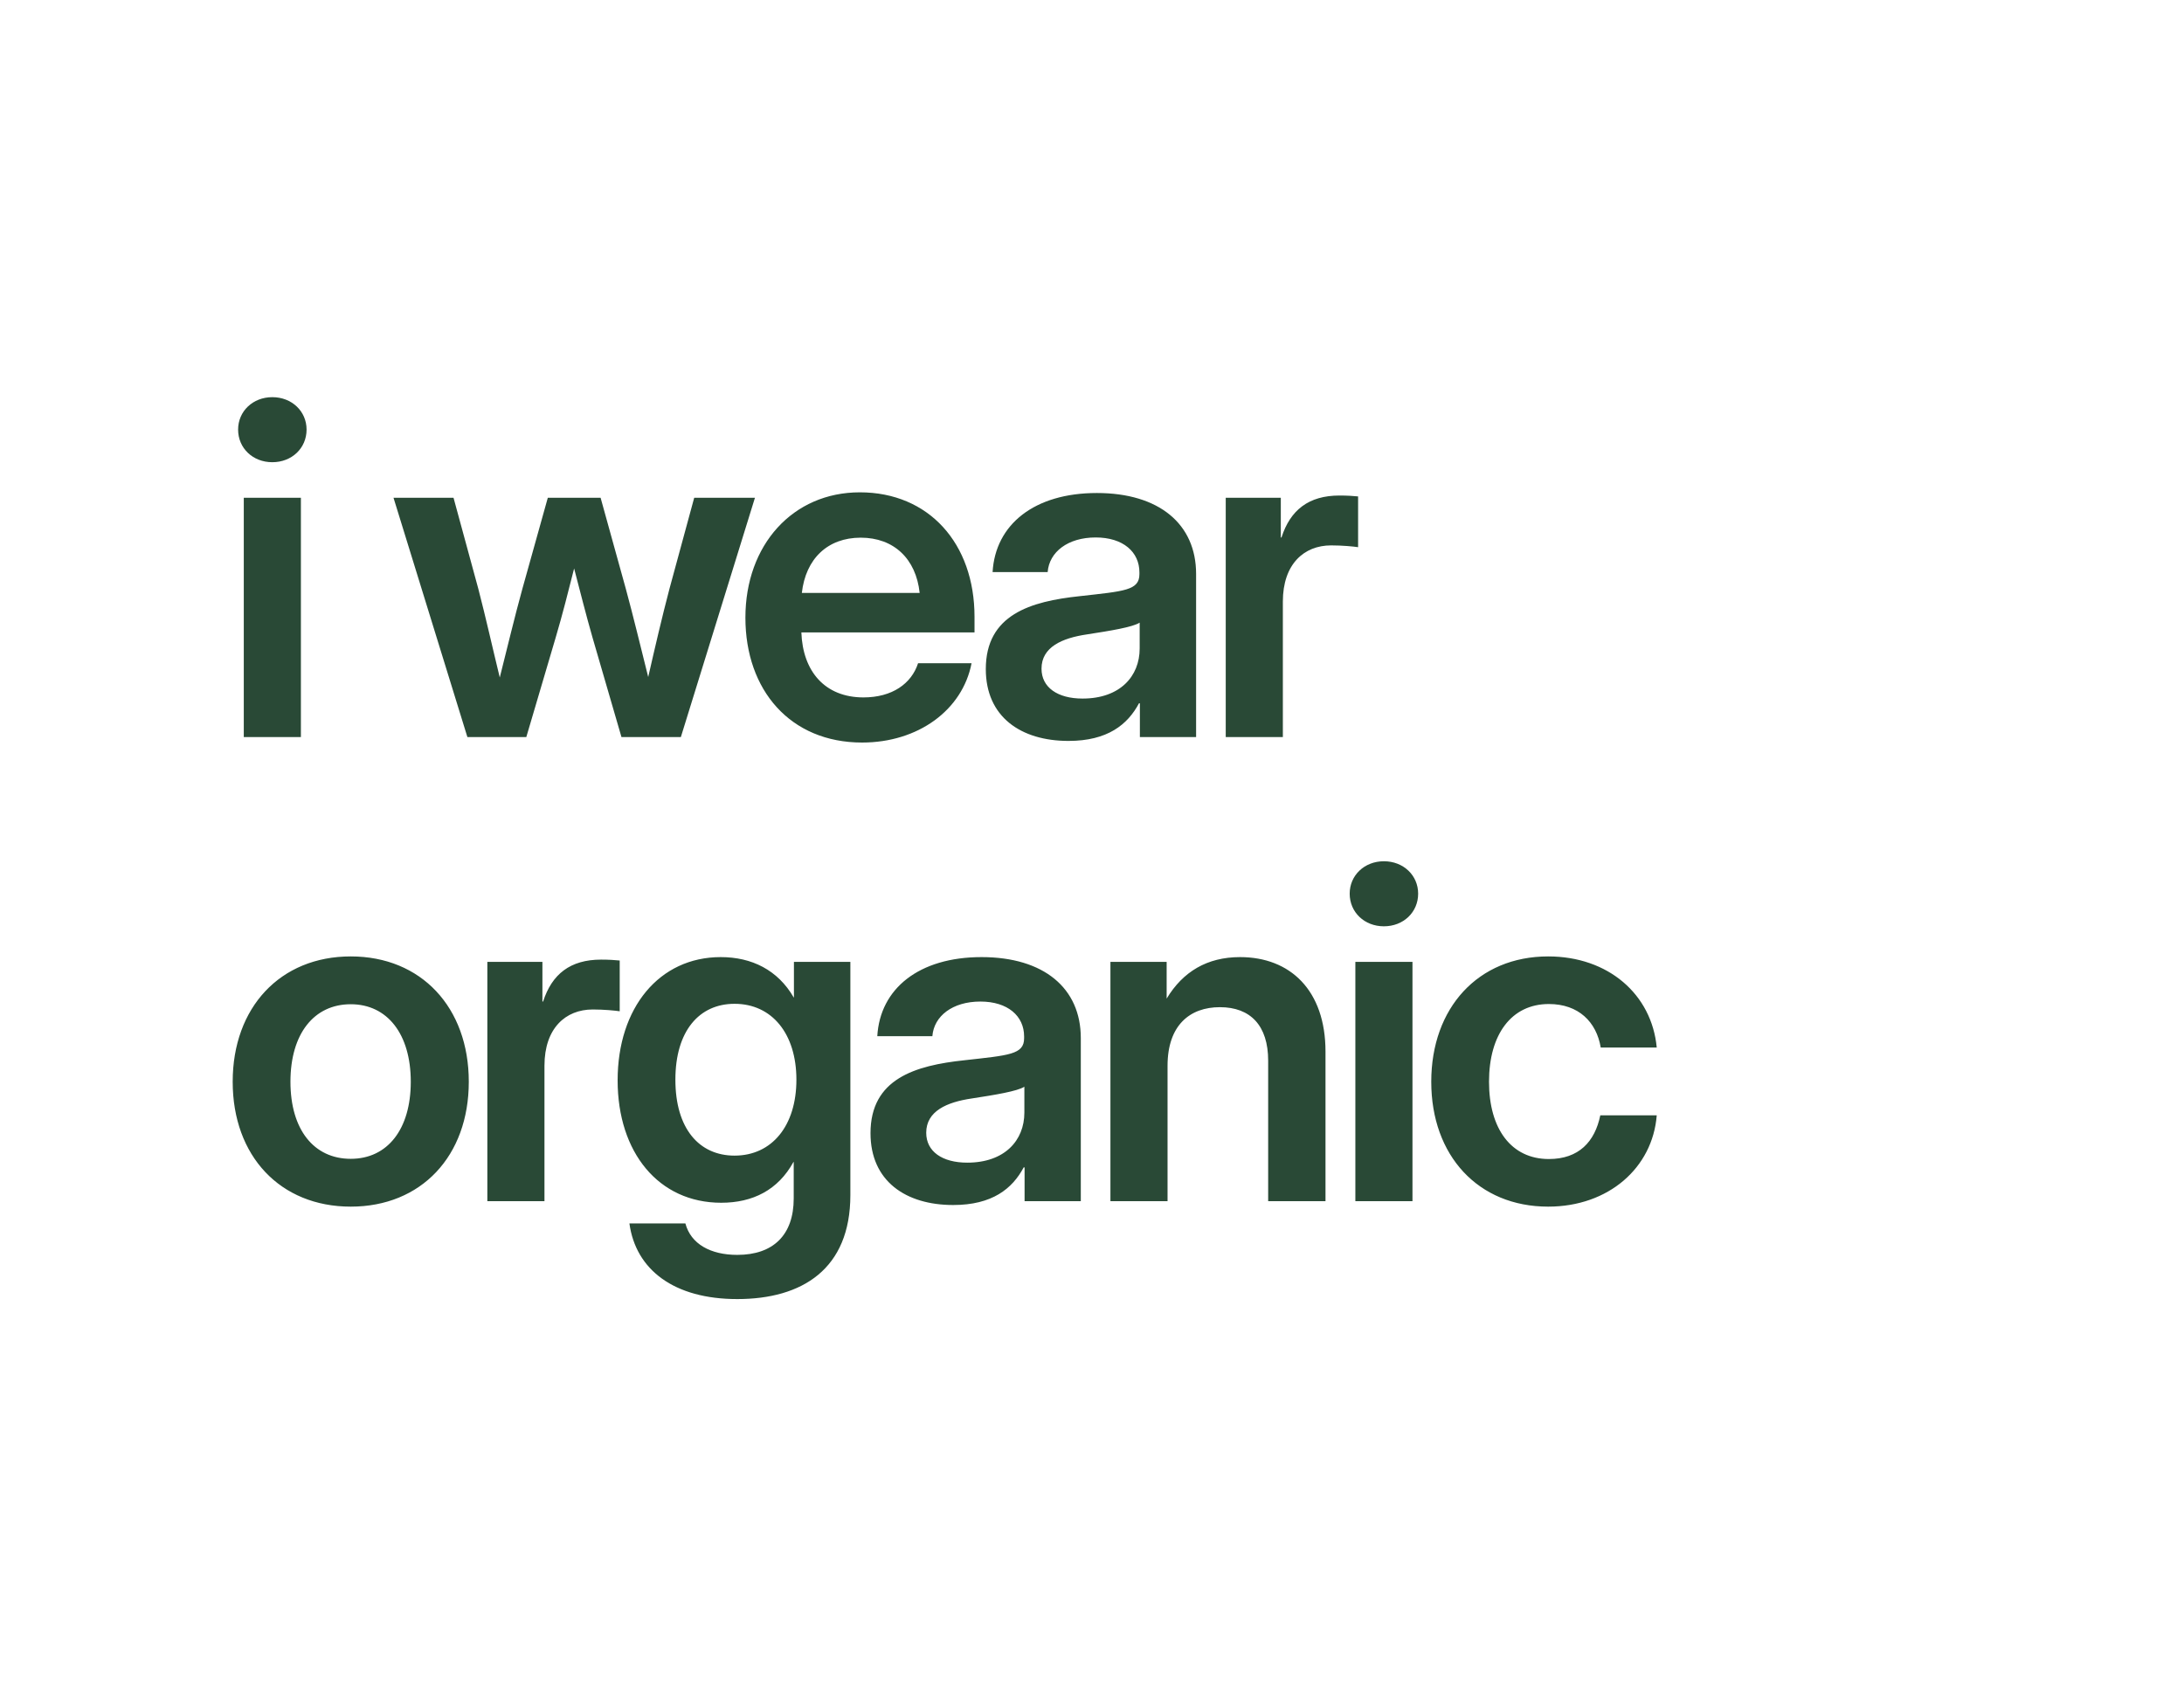
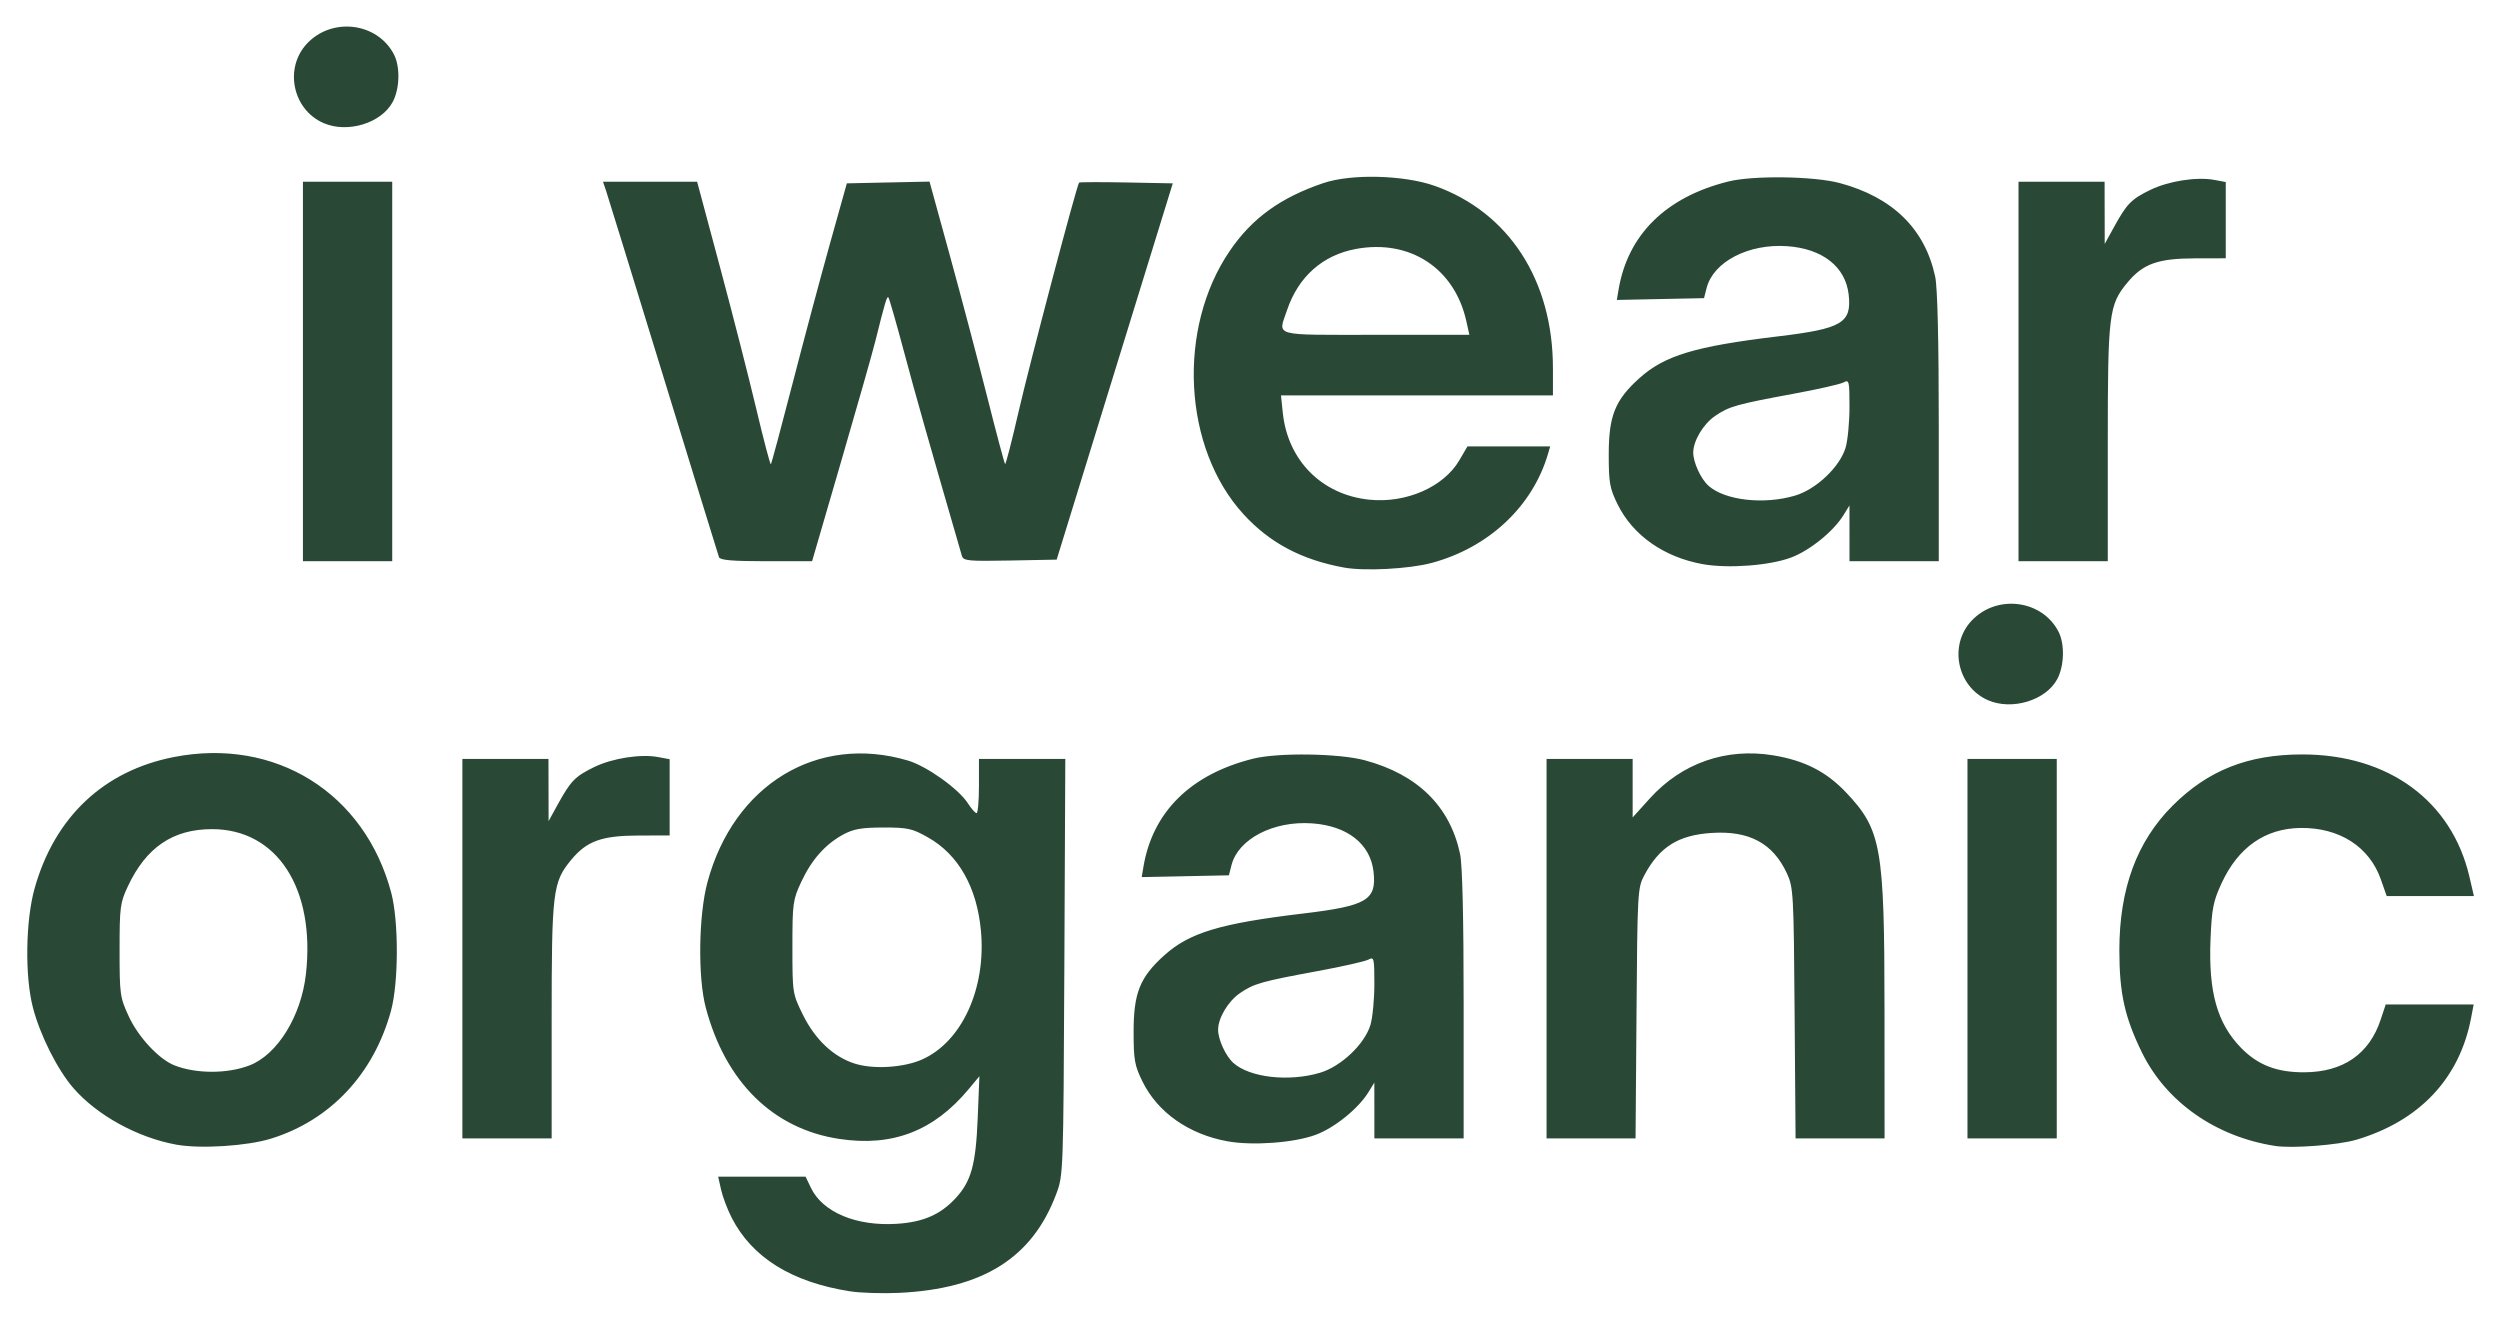
- <svg xmlns="http://www.w3.org/2000/svg" width="800" height="620" viewBox="0 0 800 620" role="img" aria-label="i wear organic">
-   <style>.logo{font-family:"Inter Display",Inter,"Helvetica Neue",Arial,sans-serif;font-weight:600;letter-spacing:-0.045em}</style>
-   <text class="logo" x="80" y="270" font-size="170" fill="#294936">i wear</text>
-   <text class="logo" x="80" y="440" font-size="170" fill="#294936">organic</text>
+ <svg xmlns="http://www.w3.org/2000/svg" width="784" height="414" viewBox="0 0 784 414" fill-rule="evenodd" role="img" aria-label="i wear organic">
+   <path fill="#294936" fill-rule="evenodd" d="M266.54,404.95C248.24,402.08 235.81,394.34 229.43,381.83C228.12,379.26 226.63,375.32 226.13,373.08L225.21,369.00L238.92,369.00L252.63,369.00L254.29,372.47C257.96,380.18 268.58,384.62 281.35,383.78C289.50,383.25 294.89,380.90 299.60,375.84C304.58,370.49 306.01,365.31 306.61,350.63L307.14,337.50L303.82,341.50C292.85,354.70 279.86,359.71 263.15,357.16C242.43,354.01 227.51,339.33 221.33,316.00C218.81,306.51 219.07,287.03 221.85,276.69C230.09,246.03 256.37,230.09 284.77,238.52C290.64,240.27 300.62,247.38 303.50,251.88C304.60,253.59 305.84,255.00 306.25,255.00C306.66,255.00 307.00,251.18 307.00,246.50L307.00,238.00L320.54,238.00L334.08,238.00L333.78,303.25C333.47,368.16 333.46,368.53 331.21,374.50C323.70,394.48 308.28,404.18 282.00,405.44C276.77,405.69 269.82,405.47 266.54,404.95zM55.35,358.97C43.18,356.78 30.41,349.76 22.98,341.18C17.99,335.41 12.58,324.64 10.33,316.00C7.76,306.15 8.01,288.67 10.87,278.54C17.16,256.21 32.54,241.71 54.50,237.41C86.38,231.16 114.42,248.68 122.70,280.00C125.06,288.97 125.02,308.18 122.61,317.00C117.19,336.82 103.60,351.30 85.01,357.07C77.51,359.40 62.90,360.33 55.35,358.97zM713.50,359.37C694.82,356.48 679.28,345.56 671.68,330.00C666.29,318.96 664.63,311.43 664.63,298.00C664.63,278.69 670.11,263.84 681.38,252.61C692.48,241.54 705.02,236.59 722.00,236.59C749.00,236.59 768.85,251.12 774.41,274.93L775.82,281.00L762.15,281.00L748.47,281.00L746.62,275.75C743.02,265.51 733.60,259.49 721.44,259.65C710.33,259.80 701.89,265.71 696.68,277.00C694.06,282.66 693.62,284.94 693.22,294.58C692.54,311.06 695.29,320.88 702.75,328.56C708.05,334.01 714.04,336.33 722.70,336.27C734.82,336.20 743.00,330.55 746.57,319.78L748.16,315.00L761.95,315.00L775.74,315.00L774.93,319.25C771.32,338.20 758.78,351.53 739.00,357.41C733.37,359.09 718.88,360.20 713.50,359.37zM385.04,357.93C372.87,355.76 363.05,348.88 358.28,339.16C355.80,334.12 355.50,332.41 355.50,323.50C355.50,311.39 357.49,306.44 365.13,299.58C373.00,292.50 382.63,289.59 408.49,286.50C428.72,284.08 431.74,282.29 430.74,273.36C429.75,264.63 422.50,258.95 411.38,258.20C399.32,257.38 388.33,263.09 386.21,271.26L385.38,274.50L371.71,274.78L358.04,275.06L358.59,271.78C361.50,254.55 373.46,242.78 393.00,237.92C400.85,235.97 419.89,236.24 428.00,238.42C444.58,242.88 454.70,252.83 457.88,267.80C458.61,271.24 459.00,287.80 459.00,315.05L459.00,357.00L445.00,357.00L431.00,357.00L431.00,348.25L430.99,339.50L429.15,342.50C425.99,347.64 418.58,353.64 412.64,355.86C405.94,358.37 392.99,359.34 385.04,357.93zM145.00,297.50L145.00,238.00L158.50,238.00L172.00,238.00L172.02,247.75L172.04,257.50L175.03,252.06C179.01,244.84 180.40,243.44 186.41,240.52C192.07,237.77 200.95,236.39 206.41,237.42L210.00,238.09L210.00,250.05L210.00,262.00L200.25,262.02C188.70,262.05 184.02,263.74 179.15,269.62C173.33,276.65 173.00,279.41 173.00,320.18L173.00,357.00L159.00,357.00L145.00,357.00L145.00,297.50zM485.00,297.50L485.00,238.00L498.50,238.00L512.00,238.00L512.00,247.17L512.00,256.34L517.42,250.35C527.44,239.28 541.35,234.44 556.13,236.88C565.91,238.50 572.75,241.99 578.92,248.51C590.02,260.24 590.96,265.58 590.98,316.75L591.00,357.00L577.04,357.00L563.09,357.00L562.79,317.75C562.51,280.17 562.41,278.30 560.38,273.91C556.00,264.44 548.56,260.44 536.76,261.21C526.29,261.89 520.42,265.58 515.65,274.49C513.57,278.37 513.49,279.79 513.21,317.75L512.91,357.00L498.96,357.00L485.00,357.00L485.00,297.50zM617.00,297.50L617.00,238.00L631.00,238.00L645.00,238.00L645.00,297.50L645.00,357.00L631.00,357.00L617.00,357.00L617.00,297.50zM413.94,336.42C420.58,334.45 427.98,327.42 429.78,321.38C430.45,319.12 431.00,313.37 431.00,308.60C431.00,300.42 430.89,299.99 429.12,300.94C428.08,301.49 420.99,303.10 413.37,304.50C395.58,307.79 393.25,308.44 388.89,311.42C385.15,313.97 382.00,319.24 382.00,322.93C382.00,326.01 384.39,331.21 386.80,333.35C391.95,337.94 404.18,339.32 413.94,336.42zM78.24,334.11C87.00,330.74 94.46,318.65 95.94,305.47C98.95,278.64 86.89,260.02 66.50,260.02C54.23,260.02 45.84,265.72 40.10,277.95C37.67,283.13 37.50,284.47 37.50,298.00C37.50,311.87 37.62,312.77 40.39,318.75C43.40,325.28 49.90,332.23 54.76,334.12C61.58,336.78 71.35,336.77 78.24,334.11zM289.13,332.27C301.63,326.74 309.31,309.97 307.62,291.87C306.36,278.21 300.55,267.99 291.00,262.60C286.04,259.80 284.67,259.50 277.00,259.51C270.22,259.52 267.69,259.96 264.50,261.67C258.86,264.71 254.56,269.54 251.30,276.50C248.64,282.21 248.50,283.21 248.50,297.02C248.50,311.42 248.53,311.60 251.79,318.23C255.61,325.98 261.33,331.39 267.97,333.52C273.82,335.41 283.31,334.84 289.13,332.27zM623.45,219.59C613.73,215.36 611.05,202.33 618.31,194.63C626.19,186.28 640.37,188.07 645.54,198.07C647.55,201.97 647.37,208.84 645.14,212.99C641.58,219.64 630.97,222.87 623.45,219.59zM421.50,177.99C408.20,175.57 398.16,170.24 389.95,161.25C370.98,140.50 369.04,102.99 385.68,78.64C392.66,68.41 401.58,61.96 415.00,57.42C423.75,54.45 440.30,54.87 449.94,58.29C473.15,66.53 487.00,87.89 487.00,115.45L487.00,124.00L444.36,124.00L401.72,124.00L402.28,129.42C403.83,144.41 414.53,155.17 429.41,156.70C440.91,157.89 452.73,152.73 457.62,144.39L460.19,140.00L473.16,140.00L486.13,140.00L485.48,142.25C480.66,158.79 466.89,171.72 448.95,176.54C441.96,178.42 427.93,179.16 421.50,177.99zM534.04,176.93C521.87,174.76 512.05,167.88 507.28,158.16C504.80,153.12 504.50,151.41 504.50,142.50C504.50,130.39 506.49,125.44 514.13,118.58C522.00,111.50 531.63,108.59 557.49,105.50C577.72,103.08 580.74,101.29 579.74,92.36C578.75,83.63 571.50,77.95 560.38,77.20C548.32,76.38 537.33,82.09 535.21,90.26L534.38,93.50L520.71,93.78L507.04,94.06L507.59,90.78C510.50,73.55 522.46,61.78 542.00,56.92C549.85,54.97 568.89,55.24 577.00,57.42C593.58,61.88 603.70,71.83 606.88,86.80C607.61,90.24 608.00,106.80 608.00,134.05L608.00,176.00L594.00,176.00L580.00,176.00L580.00,167.25L579.99,158.50L578.15,161.50C574.99,166.64 567.58,172.64 561.64,174.86C554.94,177.37 541.99,178.34 534.04,176.93zM95.00,116.50L95.00,57.00L109.00,57.00L123.00,57.00L123.00,116.50L123.00,176.00L109.00,176.00L95.00,176.00L95.00,116.50zM225.48,174.75C225.23,174.06 217.37,148.53 208.00,118.00C198.63,87.47 190.55,61.26 190.04,59.75L189.10,57.00L203.86,57.00L218.62,57.00L225.79,83.75C229.74,98.46 234.86,118.48 237.17,128.23C239.48,137.98 241.54,145.79 241.74,145.59C241.94,145.39 244.99,134.04 248.52,120.37C252.05,106.69 257.33,86.95 260.25,76.50L265.57,57.50L278.53,57.22L291.50,56.95L297.90,80.22C301.42,93.03 306.66,112.87 309.55,124.32C312.44,135.77 314.98,145.31 315.19,145.52C315.40,145.74 317.27,138.52 319.34,129.48C322.81,114.33 337.68,57.98 338.41,57.26C338.58,57.09 345.26,57.07 353.25,57.22L367.78,57.50L349.57,116.50L331.37,175.50L316.76,175.78C303.49,176.03 302.10,175.89 301.64,174.28C290.98,137.51 287.15,123.99 283.50,110.32C281.06,101.20 278.86,93.53 278.60,93.27C278.13,92.80 277.59,94.63 274.50,107.00C273.61,110.58 268.78,127.56 263.77,144.75L254.67,176.00L240.30,176.00C229.72,176.00 225.82,175.67 225.48,174.75zM633.00,116.50L633.00,57.00L646.50,57.00L660.00,57.00L660.02,66.75L660.04,76.50L663.03,71.06C667.01,63.84 668.40,62.44 674.41,59.52C680.07,56.77 688.95,55.39 694.41,56.42L698.00,57.09L698.00,69.05L698.00,81.00L688.25,81.02C676.70,81.05 672.02,82.74 667.15,88.62C661.33,95.65 661.00,98.41 661.00,139.18L661.00,176.00L647.00,176.00L633.00,176.00L633.00,116.50zM562.94,155.42C569.58,153.45 576.98,146.42 578.78,140.38C579.45,138.12 580.00,132.37 580.00,127.60C580.00,119.42 579.89,118.99 578.12,119.94C577.08,120.49 569.99,122.10 562.37,123.50C544.58,126.79 542.25,127.44 537.89,130.42C534.15,132.97 531.00,138.24 531.00,141.93C531.00,145.01 533.39,150.21 535.80,152.35C540.95,156.94 553.18,158.32 562.94,155.42zM459.85,100.75C456.17,84.12 442.15,74.94 425.22,78.07C414.77,80.01 407.15,86.78 403.61,97.28C400.80,105.64 398.48,105.00 431.39,105.00L460.79,105.00L459.85,100.75zM101.45,38.59C91.73,34.36 89.05,21.33 96.31,13.63C104.19,5.28 118.37,7.07 123.54,17.07C125.55,20.97 125.37,27.84 123.14,31.99C119.58,38.64 108.97,41.87 101.45,38.59z" />
</svg>
